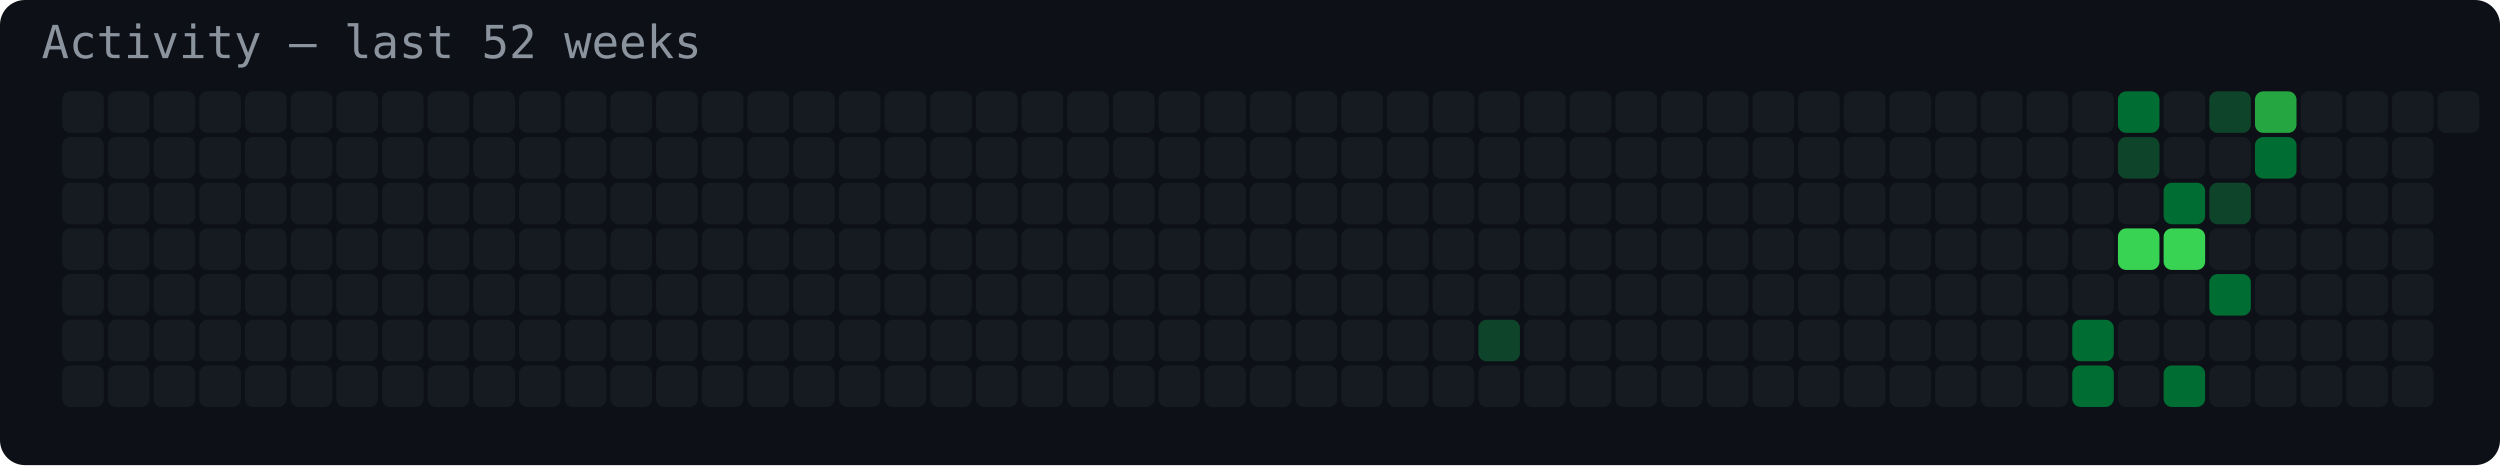
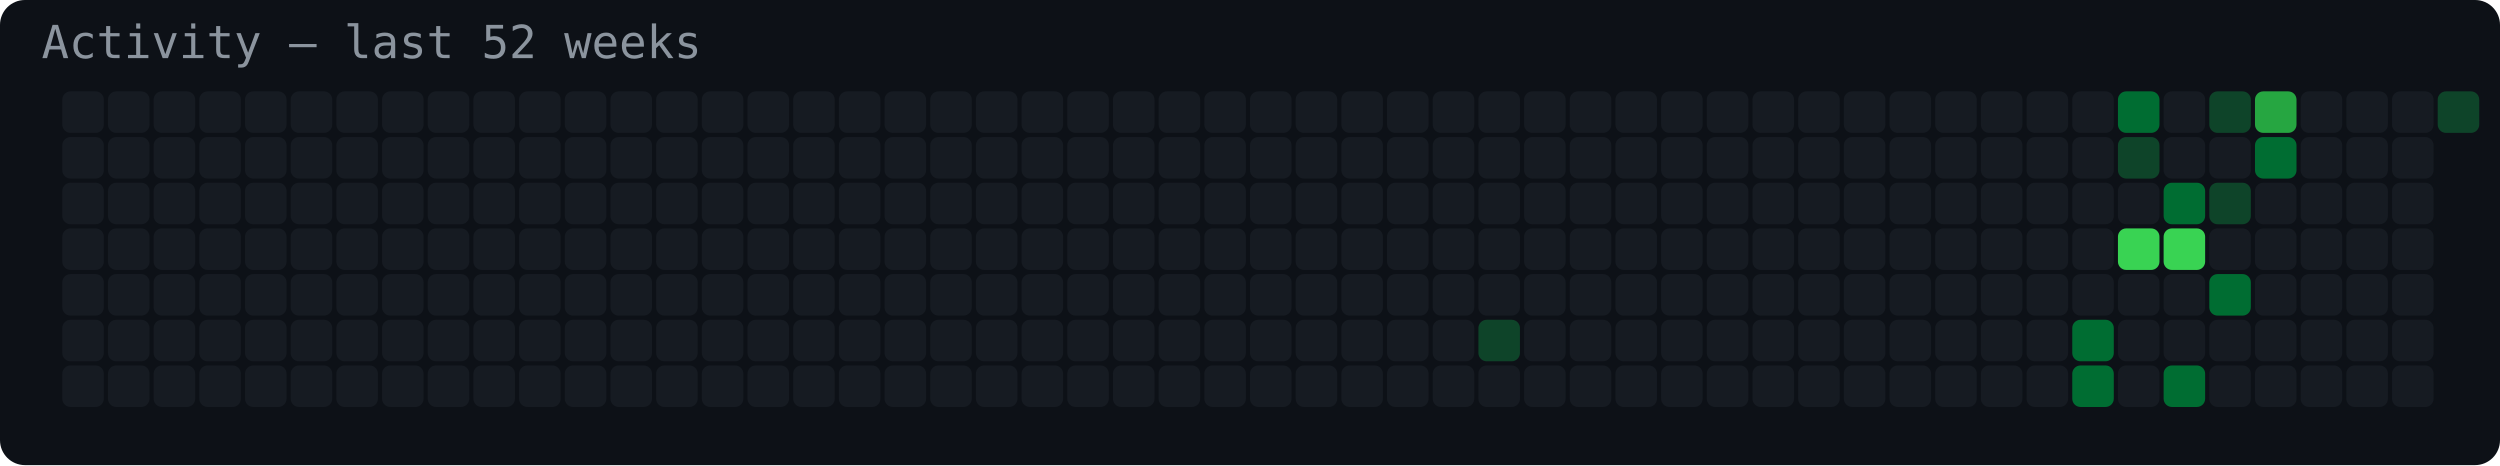
<svg xmlns="http://www.w3.org/2000/svg" width="602" height="112" viewBox="0 0 602 112">
  <rect width="602" height="112" fill="#0d1117" rx="6" />
  <text x="10" y="14" font-size="11" fill="#8b949e" font-family="monospace">Activity — last 52 weeks</text>
  <rect x="15" y="22" width="10" height="10" rx="2" ry="2" fill="#161b22" />
  <rect x="15" y="33" width="10" height="10" rx="2" ry="2" fill="#161b22" />
  <rect x="15" y="44" width="10" height="10" rx="2" ry="2" fill="#161b22" />
  <rect x="15" y="55" width="10" height="10" rx="2" ry="2" fill="#161b22" />
  <rect x="15" y="66" width="10" height="10" rx="2" ry="2" fill="#161b22" />
  <rect x="15" y="77" width="10" height="10" rx="2" ry="2" fill="#161b22" />
  <rect x="15" y="88" width="10" height="10" rx="2" ry="2" fill="#161b22" />
  <rect x="26" y="22" width="10" height="10" rx="2" ry="2" fill="#161b22" />
  <rect x="26" y="33" width="10" height="10" rx="2" ry="2" fill="#161b22" />
  <rect x="26" y="44" width="10" height="10" rx="2" ry="2" fill="#161b22" />
  <rect x="26" y="55" width="10" height="10" rx="2" ry="2" fill="#161b22" />
  <rect x="26" y="66" width="10" height="10" rx="2" ry="2" fill="#161b22" />
  <rect x="26" y="77" width="10" height="10" rx="2" ry="2" fill="#161b22" />
  <rect x="26" y="88" width="10" height="10" rx="2" ry="2" fill="#161b22" />
  <rect x="37" y="22" width="10" height="10" rx="2" ry="2" fill="#161b22" />
  <rect x="37" y="33" width="10" height="10" rx="2" ry="2" fill="#161b22" />
  <rect x="37" y="44" width="10" height="10" rx="2" ry="2" fill="#161b22" />
  <rect x="37" y="55" width="10" height="10" rx="2" ry="2" fill="#161b22" />
  <rect x="37" y="66" width="10" height="10" rx="2" ry="2" fill="#161b22" />
  <rect x="37" y="77" width="10" height="10" rx="2" ry="2" fill="#161b22" />
  <rect x="37" y="88" width="10" height="10" rx="2" ry="2" fill="#161b22" />
  <rect x="48" y="22" width="10" height="10" rx="2" ry="2" fill="#161b22" />
  <rect x="48" y="33" width="10" height="10" rx="2" ry="2" fill="#161b22" />
  <rect x="48" y="44" width="10" height="10" rx="2" ry="2" fill="#161b22" />
  <rect x="48" y="55" width="10" height="10" rx="2" ry="2" fill="#161b22" />
  <rect x="48" y="66" width="10" height="10" rx="2" ry="2" fill="#161b22" />
  <rect x="48" y="77" width="10" height="10" rx="2" ry="2" fill="#161b22" />
  <rect x="48" y="88" width="10" height="10" rx="2" ry="2" fill="#161b22" />
  <rect x="59" y="22" width="10" height="10" rx="2" ry="2" fill="#161b22" />
  <rect x="59" y="33" width="10" height="10" rx="2" ry="2" fill="#161b22" />
  <rect x="59" y="44" width="10" height="10" rx="2" ry="2" fill="#161b22" />
  <rect x="59" y="55" width="10" height="10" rx="2" ry="2" fill="#161b22" />
  <rect x="59" y="66" width="10" height="10" rx="2" ry="2" fill="#161b22" />
  <rect x="59" y="77" width="10" height="10" rx="2" ry="2" fill="#161b22" />
  <rect x="59" y="88" width="10" height="10" rx="2" ry="2" fill="#161b22" />
  <rect x="70" y="22" width="10" height="10" rx="2" ry="2" fill="#161b22" />
  <rect x="70" y="33" width="10" height="10" rx="2" ry="2" fill="#161b22" />
  <rect x="70" y="44" width="10" height="10" rx="2" ry="2" fill="#161b22" />
  <rect x="70" y="55" width="10" height="10" rx="2" ry="2" fill="#161b22" />
  <rect x="70" y="66" width="10" height="10" rx="2" ry="2" fill="#161b22" />
  <rect x="70" y="77" width="10" height="10" rx="2" ry="2" fill="#161b22" />
  <rect x="70" y="88" width="10" height="10" rx="2" ry="2" fill="#161b22" />
  <rect x="81" y="22" width="10" height="10" rx="2" ry="2" fill="#161b22" />
  <rect x="81" y="33" width="10" height="10" rx="2" ry="2" fill="#161b22" />
  <rect x="81" y="44" width="10" height="10" rx="2" ry="2" fill="#161b22" />
  <rect x="81" y="55" width="10" height="10" rx="2" ry="2" fill="#161b22" />
  <rect x="81" y="66" width="10" height="10" rx="2" ry="2" fill="#161b22" />
  <rect x="81" y="77" width="10" height="10" rx="2" ry="2" fill="#161b22" />
  <rect x="81" y="88" width="10" height="10" rx="2" ry="2" fill="#161b22" />
  <rect x="92" y="22" width="10" height="10" rx="2" ry="2" fill="#161b22" />
  <rect x="92" y="33" width="10" height="10" rx="2" ry="2" fill="#161b22" />
  <rect x="92" y="44" width="10" height="10" rx="2" ry="2" fill="#161b22" />
  <rect x="92" y="55" width="10" height="10" rx="2" ry="2" fill="#161b22" />
  <rect x="92" y="66" width="10" height="10" rx="2" ry="2" fill="#161b22" />
  <rect x="92" y="77" width="10" height="10" rx="2" ry="2" fill="#161b22" />
  <rect x="92" y="88" width="10" height="10" rx="2" ry="2" fill="#161b22" />
  <rect x="103" y="22" width="10" height="10" rx="2" ry="2" fill="#161b22" />
  <rect x="103" y="33" width="10" height="10" rx="2" ry="2" fill="#161b22" />
  <rect x="103" y="44" width="10" height="10" rx="2" ry="2" fill="#161b22" />
  <rect x="103" y="55" width="10" height="10" rx="2" ry="2" fill="#161b22" />
  <rect x="103" y="66" width="10" height="10" rx="2" ry="2" fill="#161b22" />
  <rect x="103" y="77" width="10" height="10" rx="2" ry="2" fill="#161b22" />
  <rect x="103" y="88" width="10" height="10" rx="2" ry="2" fill="#161b22" />
  <rect x="114" y="22" width="10" height="10" rx="2" ry="2" fill="#161b22" />
  <rect x="114" y="33" width="10" height="10" rx="2" ry="2" fill="#161b22" />
  <rect x="114" y="44" width="10" height="10" rx="2" ry="2" fill="#161b22" />
  <rect x="114" y="55" width="10" height="10" rx="2" ry="2" fill="#161b22" />
  <rect x="114" y="66" width="10" height="10" rx="2" ry="2" fill="#161b22" />
  <rect x="114" y="77" width="10" height="10" rx="2" ry="2" fill="#161b22" />
  <rect x="114" y="88" width="10" height="10" rx="2" ry="2" fill="#161b22" />
  <rect x="125" y="22" width="10" height="10" rx="2" ry="2" fill="#161b22" />
  <rect x="125" y="33" width="10" height="10" rx="2" ry="2" fill="#161b22" />
  <rect x="125" y="44" width="10" height="10" rx="2" ry="2" fill="#161b22" />
  <rect x="125" y="55" width="10" height="10" rx="2" ry="2" fill="#161b22" />
  <rect x="125" y="66" width="10" height="10" rx="2" ry="2" fill="#161b22" />
  <rect x="125" y="77" width="10" height="10" rx="2" ry="2" fill="#161b22" />
  <rect x="125" y="88" width="10" height="10" rx="2" ry="2" fill="#161b22" />
  <rect x="136" y="22" width="10" height="10" rx="2" ry="2" fill="#161b22" />
  <rect x="136" y="33" width="10" height="10" rx="2" ry="2" fill="#161b22" />
  <rect x="136" y="44" width="10" height="10" rx="2" ry="2" fill="#161b22" />
  <rect x="136" y="55" width="10" height="10" rx="2" ry="2" fill="#161b22" />
  <rect x="136" y="66" width="10" height="10" rx="2" ry="2" fill="#161b22" />
  <rect x="136" y="77" width="10" height="10" rx="2" ry="2" fill="#161b22" />
  <rect x="136" y="88" width="10" height="10" rx="2" ry="2" fill="#161b22" />
  <rect x="147" y="22" width="10" height="10" rx="2" ry="2" fill="#161b22" />
  <rect x="147" y="33" width="10" height="10" rx="2" ry="2" fill="#161b22" />
  <rect x="147" y="44" width="10" height="10" rx="2" ry="2" fill="#161b22" />
  <rect x="147" y="55" width="10" height="10" rx="2" ry="2" fill="#161b22" />
  <rect x="147" y="66" width="10" height="10" rx="2" ry="2" fill="#161b22" />
  <rect x="147" y="77" width="10" height="10" rx="2" ry="2" fill="#161b22" />
  <rect x="147" y="88" width="10" height="10" rx="2" ry="2" fill="#161b22" />
  <rect x="158" y="22" width="10" height="10" rx="2" ry="2" fill="#161b22" />
  <rect x="158" y="33" width="10" height="10" rx="2" ry="2" fill="#161b22" />
  <rect x="158" y="44" width="10" height="10" rx="2" ry="2" fill="#161b22" />
  <rect x="158" y="55" width="10" height="10" rx="2" ry="2" fill="#161b22" />
  <rect x="158" y="66" width="10" height="10" rx="2" ry="2" fill="#161b22" />
  <rect x="158" y="77" width="10" height="10" rx="2" ry="2" fill="#161b22" />
  <rect x="158" y="88" width="10" height="10" rx="2" ry="2" fill="#161b22" />
  <rect x="169" y="22" width="10" height="10" rx="2" ry="2" fill="#161b22" />
  <rect x="169" y="33" width="10" height="10" rx="2" ry="2" fill="#161b22" />
  <rect x="169" y="44" width="10" height="10" rx="2" ry="2" fill="#161b22" />
  <rect x="169" y="55" width="10" height="10" rx="2" ry="2" fill="#161b22" />
  <rect x="169" y="66" width="10" height="10" rx="2" ry="2" fill="#161b22" />
  <rect x="169" y="77" width="10" height="10" rx="2" ry="2" fill="#161b22" />
  <rect x="169" y="88" width="10" height="10" rx="2" ry="2" fill="#161b22" />
  <rect x="180" y="22" width="10" height="10" rx="2" ry="2" fill="#161b22" />
  <rect x="180" y="33" width="10" height="10" rx="2" ry="2" fill="#161b22" />
  <rect x="180" y="44" width="10" height="10" rx="2" ry="2" fill="#161b22" />
  <rect x="180" y="55" width="10" height="10" rx="2" ry="2" fill="#161b22" />
  <rect x="180" y="66" width="10" height="10" rx="2" ry="2" fill="#161b22" />
  <rect x="180" y="77" width="10" height="10" rx="2" ry="2" fill="#161b22" />
  <rect x="180" y="88" width="10" height="10" rx="2" ry="2" fill="#161b22" />
  <rect x="191" y="22" width="10" height="10" rx="2" ry="2" fill="#161b22" />
  <rect x="191" y="33" width="10" height="10" rx="2" ry="2" fill="#161b22" />
  <rect x="191" y="44" width="10" height="10" rx="2" ry="2" fill="#161b22" />
  <rect x="191" y="55" width="10" height="10" rx="2" ry="2" fill="#161b22" />
  <rect x="191" y="66" width="10" height="10" rx="2" ry="2" fill="#161b22" />
  <rect x="191" y="77" width="10" height="10" rx="2" ry="2" fill="#161b22" />
  <rect x="191" y="88" width="10" height="10" rx="2" ry="2" fill="#161b22" />
  <rect x="202" y="22" width="10" height="10" rx="2" ry="2" fill="#161b22" />
  <rect x="202" y="33" width="10" height="10" rx="2" ry="2" fill="#161b22" />
  <rect x="202" y="44" width="10" height="10" rx="2" ry="2" fill="#161b22" />
  <rect x="202" y="55" width="10" height="10" rx="2" ry="2" fill="#161b22" />
  <rect x="202" y="66" width="10" height="10" rx="2" ry="2" fill="#161b22" />
  <rect x="202" y="77" width="10" height="10" rx="2" ry="2" fill="#161b22" />
  <rect x="202" y="88" width="10" height="10" rx="2" ry="2" fill="#161b22" />
  <rect x="213" y="22" width="10" height="10" rx="2" ry="2" fill="#161b22" />
  <rect x="213" y="33" width="10" height="10" rx="2" ry="2" fill="#161b22" />
  <rect x="213" y="44" width="10" height="10" rx="2" ry="2" fill="#161b22" />
  <rect x="213" y="55" width="10" height="10" rx="2" ry="2" fill="#161b22" />
  <rect x="213" y="66" width="10" height="10" rx="2" ry="2" fill="#161b22" />
  <rect x="213" y="77" width="10" height="10" rx="2" ry="2" fill="#161b22" />
  <rect x="213" y="88" width="10" height="10" rx="2" ry="2" fill="#161b22" />
  <rect x="224" y="22" width="10" height="10" rx="2" ry="2" fill="#161b22" />
  <rect x="224" y="33" width="10" height="10" rx="2" ry="2" fill="#161b22" />
  <rect x="224" y="44" width="10" height="10" rx="2" ry="2" fill="#161b22" />
  <rect x="224" y="55" width="10" height="10" rx="2" ry="2" fill="#161b22" />
  <rect x="224" y="66" width="10" height="10" rx="2" ry="2" fill="#161b22" />
  <rect x="224" y="77" width="10" height="10" rx="2" ry="2" fill="#161b22" />
  <rect x="224" y="88" width="10" height="10" rx="2" ry="2" fill="#161b22" />
  <rect x="235" y="22" width="10" height="10" rx="2" ry="2" fill="#161b22" />
  <rect x="235" y="33" width="10" height="10" rx="2" ry="2" fill="#161b22" />
  <rect x="235" y="44" width="10" height="10" rx="2" ry="2" fill="#161b22" />
  <rect x="235" y="55" width="10" height="10" rx="2" ry="2" fill="#161b22" />
  <rect x="235" y="66" width="10" height="10" rx="2" ry="2" fill="#161b22" />
  <rect x="235" y="77" width="10" height="10" rx="2" ry="2" fill="#161b22" />
  <rect x="235" y="88" width="10" height="10" rx="2" ry="2" fill="#161b22" />
  <rect x="246" y="22" width="10" height="10" rx="2" ry="2" fill="#161b22" />
  <rect x="246" y="33" width="10" height="10" rx="2" ry="2" fill="#161b22" />
  <rect x="246" y="44" width="10" height="10" rx="2" ry="2" fill="#161b22" />
  <rect x="246" y="55" width="10" height="10" rx="2" ry="2" fill="#161b22" />
  <rect x="246" y="66" width="10" height="10" rx="2" ry="2" fill="#161b22" />
  <rect x="246" y="77" width="10" height="10" rx="2" ry="2" fill="#161b22" />
  <rect x="246" y="88" width="10" height="10" rx="2" ry="2" fill="#161b22" />
  <rect x="257" y="22" width="10" height="10" rx="2" ry="2" fill="#161b22" />
  <rect x="257" y="33" width="10" height="10" rx="2" ry="2" fill="#161b22" />
  <rect x="257" y="44" width="10" height="10" rx="2" ry="2" fill="#161b22" />
  <rect x="257" y="55" width="10" height="10" rx="2" ry="2" fill="#161b22" />
  <rect x="257" y="66" width="10" height="10" rx="2" ry="2" fill="#161b22" />
  <rect x="257" y="77" width="10" height="10" rx="2" ry="2" fill="#161b22" />
  <rect x="257" y="88" width="10" height="10" rx="2" ry="2" fill="#161b22" />
  <rect x="268" y="22" width="10" height="10" rx="2" ry="2" fill="#161b22" />
  <rect x="268" y="33" width="10" height="10" rx="2" ry="2" fill="#161b22" />
  <rect x="268" y="44" width="10" height="10" rx="2" ry="2" fill="#161b22" />
  <rect x="268" y="55" width="10" height="10" rx="2" ry="2" fill="#161b22" />
  <rect x="268" y="66" width="10" height="10" rx="2" ry="2" fill="#161b22" />
  <rect x="268" y="77" width="10" height="10" rx="2" ry="2" fill="#161b22" />
  <rect x="268" y="88" width="10" height="10" rx="2" ry="2" fill="#161b22" />
  <rect x="279" y="22" width="10" height="10" rx="2" ry="2" fill="#161b22" />
  <rect x="279" y="33" width="10" height="10" rx="2" ry="2" fill="#161b22" />
  <rect x="279" y="44" width="10" height="10" rx="2" ry="2" fill="#161b22" />
  <rect x="279" y="55" width="10" height="10" rx="2" ry="2" fill="#161b22" />
  <rect x="279" y="66" width="10" height="10" rx="2" ry="2" fill="#161b22" />
  <rect x="279" y="77" width="10" height="10" rx="2" ry="2" fill="#161b22" />
  <rect x="279" y="88" width="10" height="10" rx="2" ry="2" fill="#161b22" />
  <rect x="290" y="22" width="10" height="10" rx="2" ry="2" fill="#161b22" />
  <rect x="290" y="33" width="10" height="10" rx="2" ry="2" fill="#161b22" />
  <rect x="290" y="44" width="10" height="10" rx="2" ry="2" fill="#161b22" />
  <rect x="290" y="55" width="10" height="10" rx="2" ry="2" fill="#161b22" />
  <rect x="290" y="66" width="10" height="10" rx="2" ry="2" fill="#161b22" />
  <rect x="290" y="77" width="10" height="10" rx="2" ry="2" fill="#161b22" />
  <rect x="290" y="88" width="10" height="10" rx="2" ry="2" fill="#161b22" />
  <rect x="301" y="22" width="10" height="10" rx="2" ry="2" fill="#161b22" />
  <rect x="301" y="33" width="10" height="10" rx="2" ry="2" fill="#161b22" />
  <rect x="301" y="44" width="10" height="10" rx="2" ry="2" fill="#161b22" />
  <rect x="301" y="55" width="10" height="10" rx="2" ry="2" fill="#161b22" />
  <rect x="301" y="66" width="10" height="10" rx="2" ry="2" fill="#161b22" />
  <rect x="301" y="77" width="10" height="10" rx="2" ry="2" fill="#161b22" />
  <rect x="301" y="88" width="10" height="10" rx="2" ry="2" fill="#161b22" />
  <rect x="312" y="22" width="10" height="10" rx="2" ry="2" fill="#161b22" />
  <rect x="312" y="33" width="10" height="10" rx="2" ry="2" fill="#161b22" />
  <rect x="312" y="44" width="10" height="10" rx="2" ry="2" fill="#161b22" />
  <rect x="312" y="55" width="10" height="10" rx="2" ry="2" fill="#161b22" />
  <rect x="312" y="66" width="10" height="10" rx="2" ry="2" fill="#161b22" />
  <rect x="312" y="77" width="10" height="10" rx="2" ry="2" fill="#161b22" />
  <rect x="312" y="88" width="10" height="10" rx="2" ry="2" fill="#161b22" />
  <rect x="323" y="22" width="10" height="10" rx="2" ry="2" fill="#161b22" />
  <rect x="323" y="33" width="10" height="10" rx="2" ry="2" fill="#161b22" />
  <rect x="323" y="44" width="10" height="10" rx="2" ry="2" fill="#161b22" />
  <rect x="323" y="55" width="10" height="10" rx="2" ry="2" fill="#161b22" />
  <rect x="323" y="66" width="10" height="10" rx="2" ry="2" fill="#161b22" />
  <rect x="323" y="77" width="10" height="10" rx="2" ry="2" fill="#161b22" />
  <rect x="323" y="88" width="10" height="10" rx="2" ry="2" fill="#161b22" />
  <rect x="334" y="22" width="10" height="10" rx="2" ry="2" fill="#161b22" />
  <rect x="334" y="33" width="10" height="10" rx="2" ry="2" fill="#161b22" />
  <rect x="334" y="44" width="10" height="10" rx="2" ry="2" fill="#161b22" />
  <rect x="334" y="55" width="10" height="10" rx="2" ry="2" fill="#161b22" />
  <rect x="334" y="66" width="10" height="10" rx="2" ry="2" fill="#161b22" />
  <rect x="334" y="77" width="10" height="10" rx="2" ry="2" fill="#161b22" />
  <rect x="334" y="88" width="10" height="10" rx="2" ry="2" fill="#161b22" />
  <rect x="345" y="22" width="10" height="10" rx="2" ry="2" fill="#161b22" />
  <rect x="345" y="33" width="10" height="10" rx="2" ry="2" fill="#161b22" />
  <rect x="345" y="44" width="10" height="10" rx="2" ry="2" fill="#161b22" />
  <rect x="345" y="55" width="10" height="10" rx="2" ry="2" fill="#161b22" />
  <rect x="345" y="66" width="10" height="10" rx="2" ry="2" fill="#161b22" />
  <rect x="345" y="77" width="10" height="10" rx="2" ry="2" fill="#161b22" />
  <rect x="345" y="88" width="10" height="10" rx="2" ry="2" fill="#161b22" />
  <rect x="356" y="22" width="10" height="10" rx="2" ry="2" fill="#161b22" />
  <rect x="356" y="33" width="10" height="10" rx="2" ry="2" fill="#161b22" />
  <rect x="356" y="44" width="10" height="10" rx="2" ry="2" fill="#161b22" />
  <rect x="356" y="55" width="10" height="10" rx="2" ry="2" fill="#161b22" />
  <rect x="356" y="66" width="10" height="10" rx="2" ry="2" fill="#161b22" />
  <rect x="356" y="77" width="10" height="10" rx="2" ry="2" fill="#0e4429" />
  <rect x="356" y="88" width="10" height="10" rx="2" ry="2" fill="#161b22" />
  <rect x="367" y="22" width="10" height="10" rx="2" ry="2" fill="#161b22" />
  <rect x="367" y="33" width="10" height="10" rx="2" ry="2" fill="#161b22" />
  <rect x="367" y="44" width="10" height="10" rx="2" ry="2" fill="#161b22" />
  <rect x="367" y="55" width="10" height="10" rx="2" ry="2" fill="#161b22" />
  <rect x="367" y="66" width="10" height="10" rx="2" ry="2" fill="#161b22" />
  <rect x="367" y="77" width="10" height="10" rx="2" ry="2" fill="#161b22" />
  <rect x="367" y="88" width="10" height="10" rx="2" ry="2" fill="#161b22" />
  <rect x="378" y="22" width="10" height="10" rx="2" ry="2" fill="#161b22" />
  <rect x="378" y="33" width="10" height="10" rx="2" ry="2" fill="#161b22" />
  <rect x="378" y="44" width="10" height="10" rx="2" ry="2" fill="#161b22" />
  <rect x="378" y="55" width="10" height="10" rx="2" ry="2" fill="#161b22" />
  <rect x="378" y="66" width="10" height="10" rx="2" ry="2" fill="#161b22" />
  <rect x="378" y="77" width="10" height="10" rx="2" ry="2" fill="#161b22" />
  <rect x="378" y="88" width="10" height="10" rx="2" ry="2" fill="#161b22" />
  <rect x="389" y="22" width="10" height="10" rx="2" ry="2" fill="#161b22" />
  <rect x="389" y="33" width="10" height="10" rx="2" ry="2" fill="#161b22" />
  <rect x="389" y="44" width="10" height="10" rx="2" ry="2" fill="#161b22" />
  <rect x="389" y="55" width="10" height="10" rx="2" ry="2" fill="#161b22" />
  <rect x="389" y="66" width="10" height="10" rx="2" ry="2" fill="#161b22" />
  <rect x="389" y="77" width="10" height="10" rx="2" ry="2" fill="#161b22" />
  <rect x="389" y="88" width="10" height="10" rx="2" ry="2" fill="#161b22" />
  <rect x="400" y="22" width="10" height="10" rx="2" ry="2" fill="#161b22" />
  <rect x="400" y="33" width="10" height="10" rx="2" ry="2" fill="#161b22" />
  <rect x="400" y="44" width="10" height="10" rx="2" ry="2" fill="#161b22" />
  <rect x="400" y="55" width="10" height="10" rx="2" ry="2" fill="#161b22" />
  <rect x="400" y="66" width="10" height="10" rx="2" ry="2" fill="#161b22" />
  <rect x="400" y="77" width="10" height="10" rx="2" ry="2" fill="#161b22" />
  <rect x="400" y="88" width="10" height="10" rx="2" ry="2" fill="#161b22" />
  <rect x="411" y="22" width="10" height="10" rx="2" ry="2" fill="#161b22" />
  <rect x="411" y="33" width="10" height="10" rx="2" ry="2" fill="#161b22" />
  <rect x="411" y="44" width="10" height="10" rx="2" ry="2" fill="#161b22" />
  <rect x="411" y="55" width="10" height="10" rx="2" ry="2" fill="#161b22" />
  <rect x="411" y="66" width="10" height="10" rx="2" ry="2" fill="#161b22" />
  <rect x="411" y="77" width="10" height="10" rx="2" ry="2" fill="#161b22" />
  <rect x="411" y="88" width="10" height="10" rx="2" ry="2" fill="#161b22" />
  <rect x="422" y="22" width="10" height="10" rx="2" ry="2" fill="#161b22" />
  <rect x="422" y="33" width="10" height="10" rx="2" ry="2" fill="#161b22" />
  <rect x="422" y="44" width="10" height="10" rx="2" ry="2" fill="#161b22" />
  <rect x="422" y="55" width="10" height="10" rx="2" ry="2" fill="#161b22" />
  <rect x="422" y="66" width="10" height="10" rx="2" ry="2" fill="#161b22" />
  <rect x="422" y="77" width="10" height="10" rx="2" ry="2" fill="#161b22" />
  <rect x="422" y="88" width="10" height="10" rx="2" ry="2" fill="#161b22" />
  <rect x="433" y="22" width="10" height="10" rx="2" ry="2" fill="#161b22" />
  <rect x="433" y="33" width="10" height="10" rx="2" ry="2" fill="#161b22" />
  <rect x="433" y="44" width="10" height="10" rx="2" ry="2" fill="#161b22" />
  <rect x="433" y="55" width="10" height="10" rx="2" ry="2" fill="#161b22" />
  <rect x="433" y="66" width="10" height="10" rx="2" ry="2" fill="#161b22" />
  <rect x="433" y="77" width="10" height="10" rx="2" ry="2" fill="#161b22" />
  <rect x="433" y="88" width="10" height="10" rx="2" ry="2" fill="#161b22" />
  <rect x="444" y="22" width="10" height="10" rx="2" ry="2" fill="#161b22" />
  <rect x="444" y="33" width="10" height="10" rx="2" ry="2" fill="#161b22" />
  <rect x="444" y="44" width="10" height="10" rx="2" ry="2" fill="#161b22" />
  <rect x="444" y="55" width="10" height="10" rx="2" ry="2" fill="#161b22" />
  <rect x="444" y="66" width="10" height="10" rx="2" ry="2" fill="#161b22" />
  <rect x="444" y="77" width="10" height="10" rx="2" ry="2" fill="#161b22" />
  <rect x="444" y="88" width="10" height="10" rx="2" ry="2" fill="#161b22" />
  <rect x="455" y="22" width="10" height="10" rx="2" ry="2" fill="#161b22" />
  <rect x="455" y="33" width="10" height="10" rx="2" ry="2" fill="#161b22" />
  <rect x="455" y="44" width="10" height="10" rx="2" ry="2" fill="#161b22" />
  <rect x="455" y="55" width="10" height="10" rx="2" ry="2" fill="#161b22" />
  <rect x="455" y="66" width="10" height="10" rx="2" ry="2" fill="#161b22" />
  <rect x="455" y="77" width="10" height="10" rx="2" ry="2" fill="#161b22" />
  <rect x="455" y="88" width="10" height="10" rx="2" ry="2" fill="#161b22" />
  <rect x="466" y="22" width="10" height="10" rx="2" ry="2" fill="#161b22" />
  <rect x="466" y="33" width="10" height="10" rx="2" ry="2" fill="#161b22" />
  <rect x="466" y="44" width="10" height="10" rx="2" ry="2" fill="#161b22" />
  <rect x="466" y="55" width="10" height="10" rx="2" ry="2" fill="#161b22" />
  <rect x="466" y="66" width="10" height="10" rx="2" ry="2" fill="#161b22" />
  <rect x="466" y="77" width="10" height="10" rx="2" ry="2" fill="#161b22" />
  <rect x="466" y="88" width="10" height="10" rx="2" ry="2" fill="#161b22" />
  <rect x="477" y="22" width="10" height="10" rx="2" ry="2" fill="#161b22" />
  <rect x="477" y="33" width="10" height="10" rx="2" ry="2" fill="#161b22" />
  <rect x="477" y="44" width="10" height="10" rx="2" ry="2" fill="#161b22" />
  <rect x="477" y="55" width="10" height="10" rx="2" ry="2" fill="#161b22" />
  <rect x="477" y="66" width="10" height="10" rx="2" ry="2" fill="#161b22" />
  <rect x="477" y="77" width="10" height="10" rx="2" ry="2" fill="#161b22" />
  <rect x="477" y="88" width="10" height="10" rx="2" ry="2" fill="#161b22" />
  <rect x="488" y="22" width="10" height="10" rx="2" ry="2" fill="#161b22" />
  <rect x="488" y="33" width="10" height="10" rx="2" ry="2" fill="#161b22" />
  <rect x="488" y="44" width="10" height="10" rx="2" ry="2" fill="#161b22" />
  <rect x="488" y="55" width="10" height="10" rx="2" ry="2" fill="#161b22" />
  <rect x="488" y="66" width="10" height="10" rx="2" ry="2" fill="#161b22" />
  <rect x="488" y="77" width="10" height="10" rx="2" ry="2" fill="#161b22" />
  <rect x="488" y="88" width="10" height="10" rx="2" ry="2" fill="#161b22" />
  <rect x="499" y="22" width="10" height="10" rx="2" ry="2" fill="#161b22" />
  <rect x="499" y="33" width="10" height="10" rx="2" ry="2" fill="#161b22" />
  <rect x="499" y="44" width="10" height="10" rx="2" ry="2" fill="#161b22" />
  <rect x="499" y="55" width="10" height="10" rx="2" ry="2" fill="#161b22" />
  <rect x="499" y="66" width="10" height="10" rx="2" ry="2" fill="#161b22" />
  <rect x="499" y="77" width="10" height="10" rx="2" ry="2" fill="#006d32" />
  <rect x="499" y="88" width="10" height="10" rx="2" ry="2" fill="#006d32" />
  <rect x="510" y="22" width="10" height="10" rx="2" ry="2" fill="#006d32" />
  <rect x="510" y="33" width="10" height="10" rx="2" ry="2" fill="#0e4429" />
  <rect x="510" y="44" width="10" height="10" rx="2" ry="2" fill="#161b22" />
  <rect x="510" y="55" width="10" height="10" rx="2" ry="2" fill="#39d353" />
  <rect x="510" y="66" width="10" height="10" rx="2" ry="2" fill="#161b22" />
  <rect x="510" y="77" width="10" height="10" rx="2" ry="2" fill="#161b22" />
  <rect x="510" y="88" width="10" height="10" rx="2" ry="2" fill="#161b22" />
  <rect x="521" y="22" width="10" height="10" rx="2" ry="2" fill="#161b22" />
  <rect x="521" y="33" width="10" height="10" rx="2" ry="2" fill="#161b22" />
  <rect x="521" y="44" width="10" height="10" rx="2" ry="2" fill="#006d32" />
  <rect x="521" y="55" width="10" height="10" rx="2" ry="2" fill="#39d353" />
  <rect x="521" y="66" width="10" height="10" rx="2" ry="2" fill="#161b22" />
  <rect x="521" y="77" width="10" height="10" rx="2" ry="2" fill="#161b22" />
  <rect x="521" y="88" width="10" height="10" rx="2" ry="2" fill="#006d32" />
  <rect x="532" y="22" width="10" height="10" rx="2" ry="2" fill="#0e4429" />
  <rect x="532" y="33" width="10" height="10" rx="2" ry="2" fill="#161b22" />
  <rect x="532" y="44" width="10" height="10" rx="2" ry="2" fill="#0e4429" />
  <rect x="532" y="55" width="10" height="10" rx="2" ry="2" fill="#161b22" />
  <rect x="532" y="66" width="10" height="10" rx="2" ry="2" fill="#006d32" />
  <rect x="532" y="77" width="10" height="10" rx="2" ry="2" fill="#161b22" />
  <rect x="532" y="88" width="10" height="10" rx="2" ry="2" fill="#161b22" />
  <rect x="543" y="22" width="10" height="10" rx="2" ry="2" fill="#26a641" />
  <rect x="543" y="33" width="10" height="10" rx="2" ry="2" fill="#006d32" />
  <rect x="543" y="44" width="10" height="10" rx="2" ry="2" fill="#161b22" />
  <rect x="543" y="55" width="10" height="10" rx="2" ry="2" fill="#161b22" />
  <rect x="543" y="66" width="10" height="10" rx="2" ry="2" fill="#161b22" />
  <rect x="543" y="77" width="10" height="10" rx="2" ry="2" fill="#161b22" />
  <rect x="543" y="88" width="10" height="10" rx="2" ry="2" fill="#161b22" />
  <rect x="554" y="22" width="10" height="10" rx="2" ry="2" fill="#161b22" />
  <rect x="554" y="33" width="10" height="10" rx="2" ry="2" fill="#161b22" />
  <rect x="554" y="44" width="10" height="10" rx="2" ry="2" fill="#161b22" />
  <rect x="554" y="55" width="10" height="10" rx="2" ry="2" fill="#161b22" />
  <rect x="554" y="66" width="10" height="10" rx="2" ry="2" fill="#161b22" />
  <rect x="554" y="77" width="10" height="10" rx="2" ry="2" fill="#161b22" />
  <rect x="554" y="88" width="10" height="10" rx="2" ry="2" fill="#161b22" />
  <rect x="565" y="22" width="10" height="10" rx="2" ry="2" fill="#161b22" />
  <rect x="565" y="33" width="10" height="10" rx="2" ry="2" fill="#161b22" />
  <rect x="565" y="44" width="10" height="10" rx="2" ry="2" fill="#161b22" />
  <rect x="565" y="55" width="10" height="10" rx="2" ry="2" fill="#161b22" />
  <rect x="565" y="66" width="10" height="10" rx="2" ry="2" fill="#161b22" />
  <rect x="565" y="77" width="10" height="10" rx="2" ry="2" fill="#161b22" />
  <rect x="565" y="88" width="10" height="10" rx="2" ry="2" fill="#161b22" />
  <rect x="576" y="22" width="10" height="10" rx="2" ry="2" fill="#161b22" />
  <rect x="576" y="33" width="10" height="10" rx="2" ry="2" fill="#161b22" />
  <rect x="576" y="44" width="10" height="10" rx="2" ry="2" fill="#161b22" />
  <rect x="576" y="55" width="10" height="10" rx="2" ry="2" fill="#161b22" />
  <rect x="576" y="66" width="10" height="10" rx="2" ry="2" fill="#161b22" />
  <rect x="576" y="77" width="10" height="10" rx="2" ry="2" fill="#161b22" />
  <rect x="576" y="88" width="10" height="10" rx="2" ry="2" fill="#161b22" />
-   <rect x="587" y="22" width="10" height="10" rx="2" ry="2" fill="#161b22" />
+   <rect x="587" y="22" width="10" height="10" rx="2" ry="2" fill="#0e4429" />
</svg>
